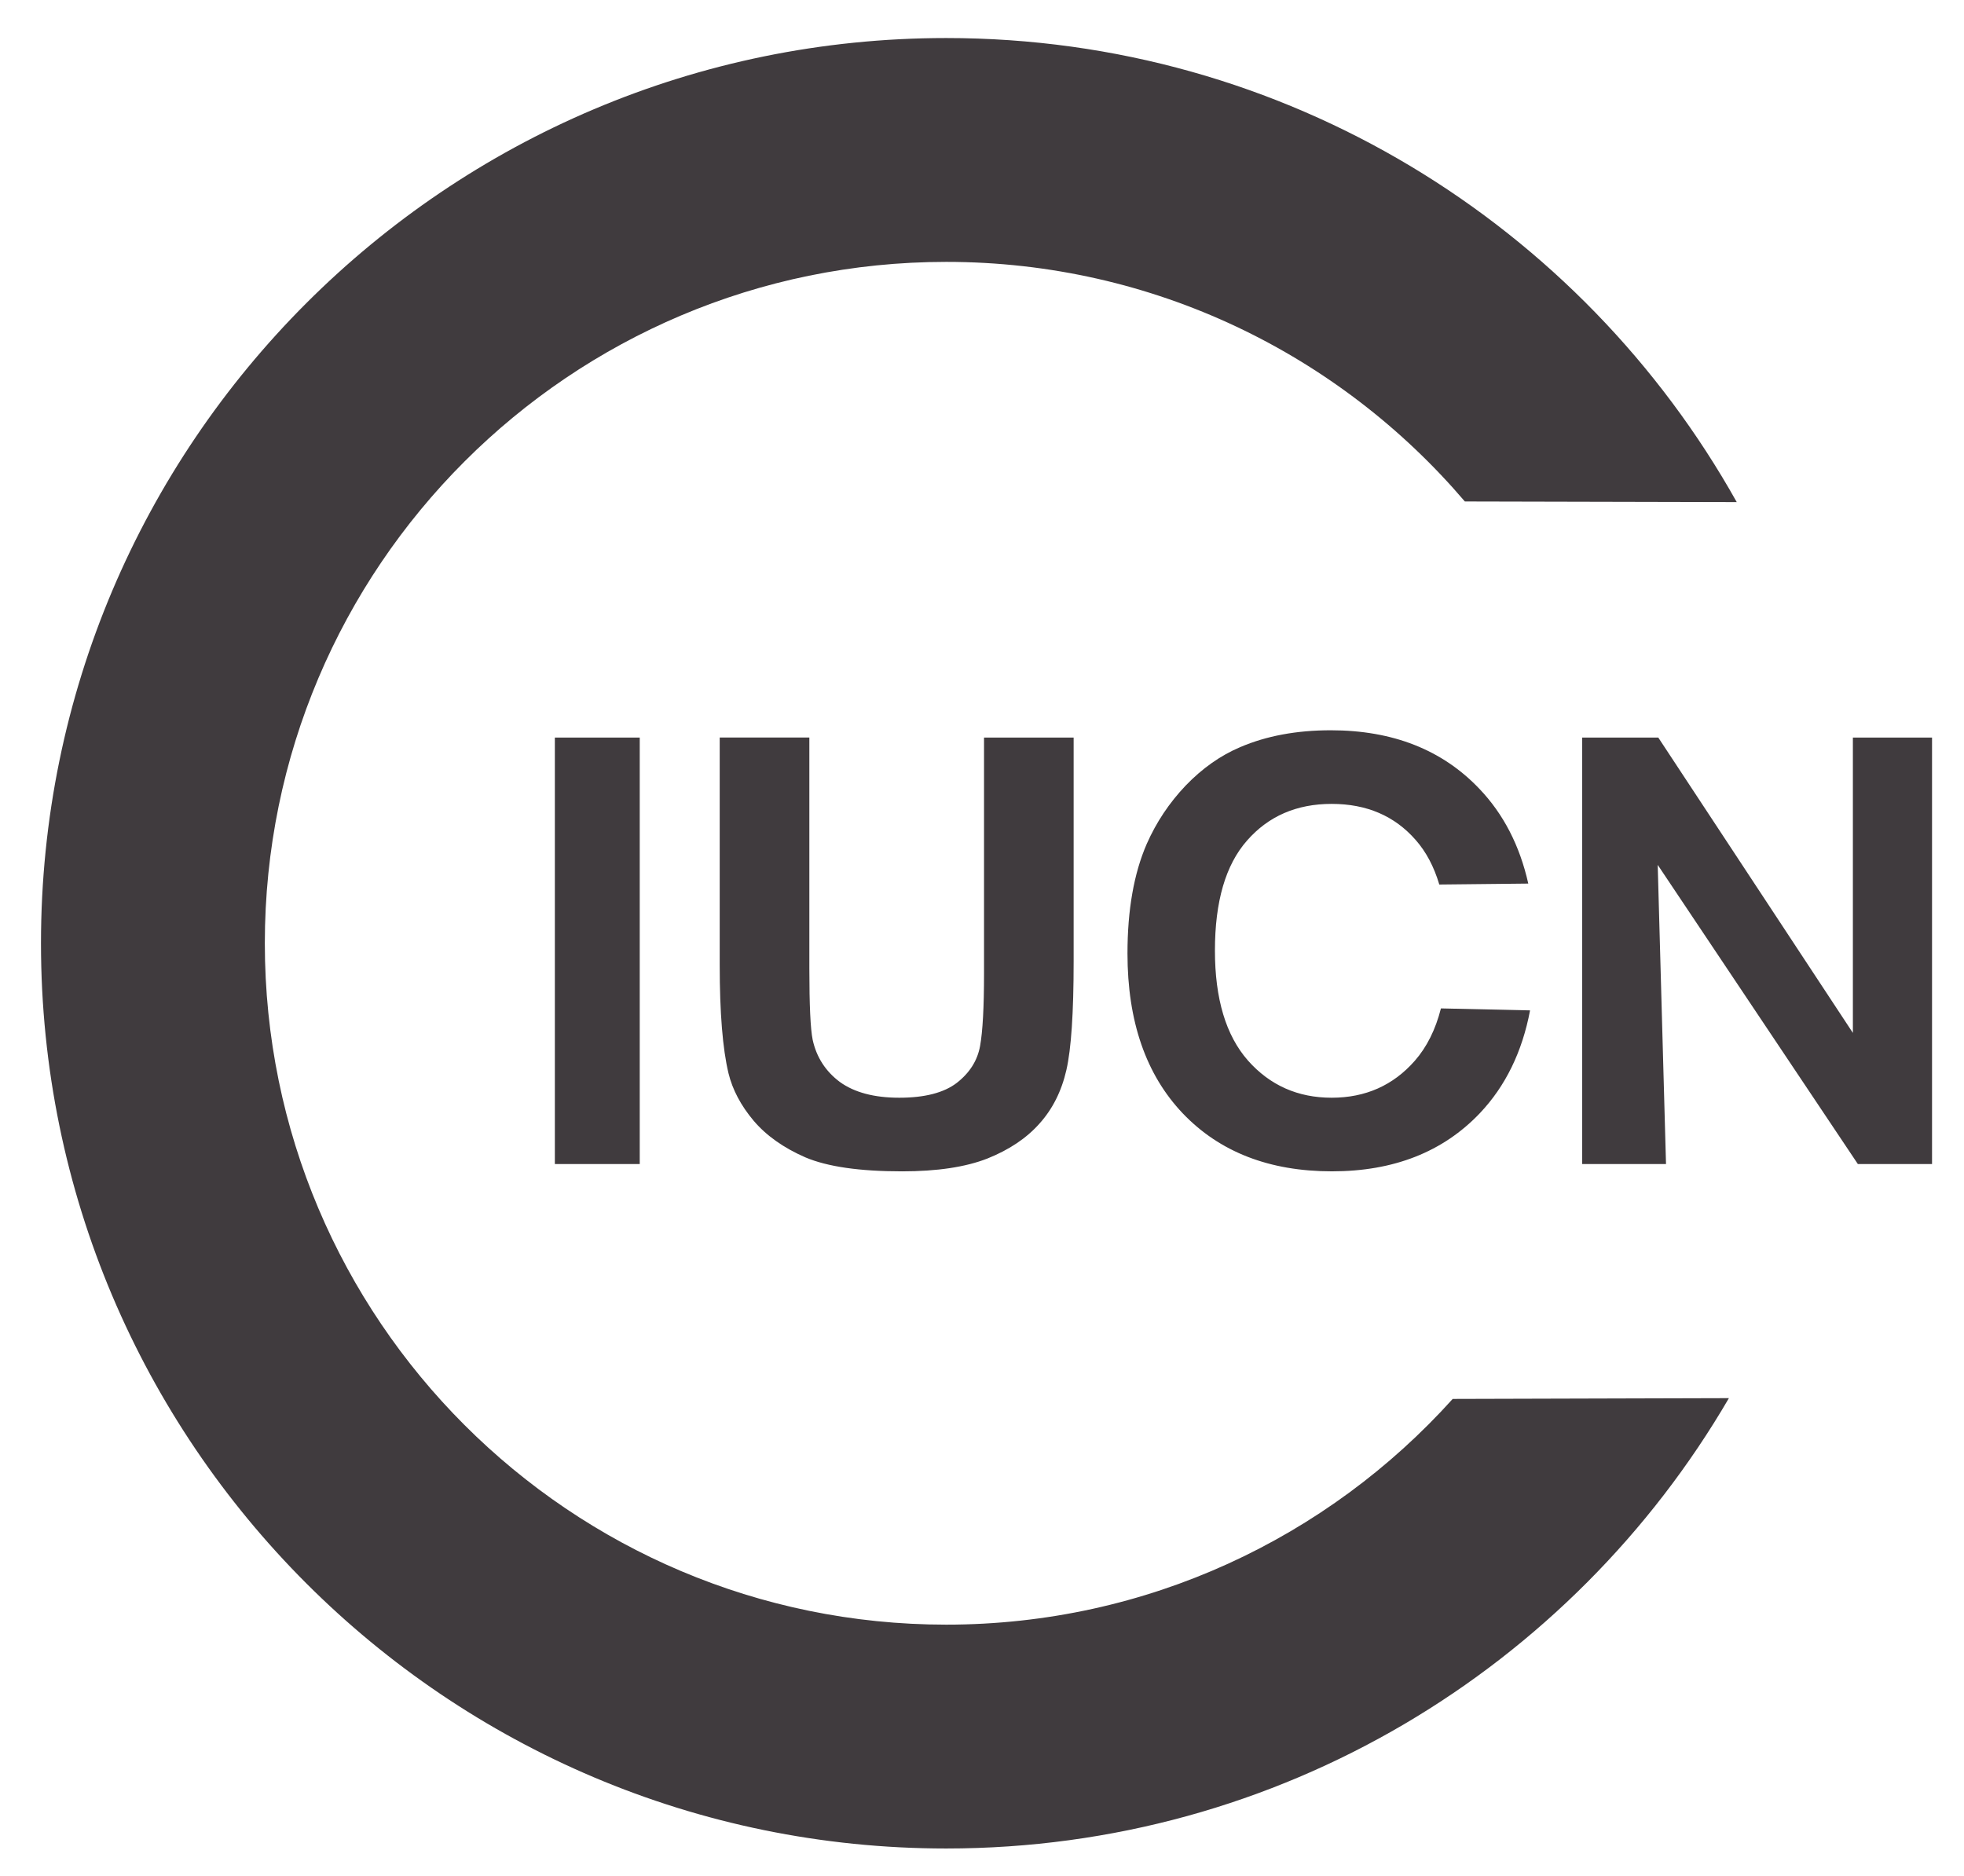
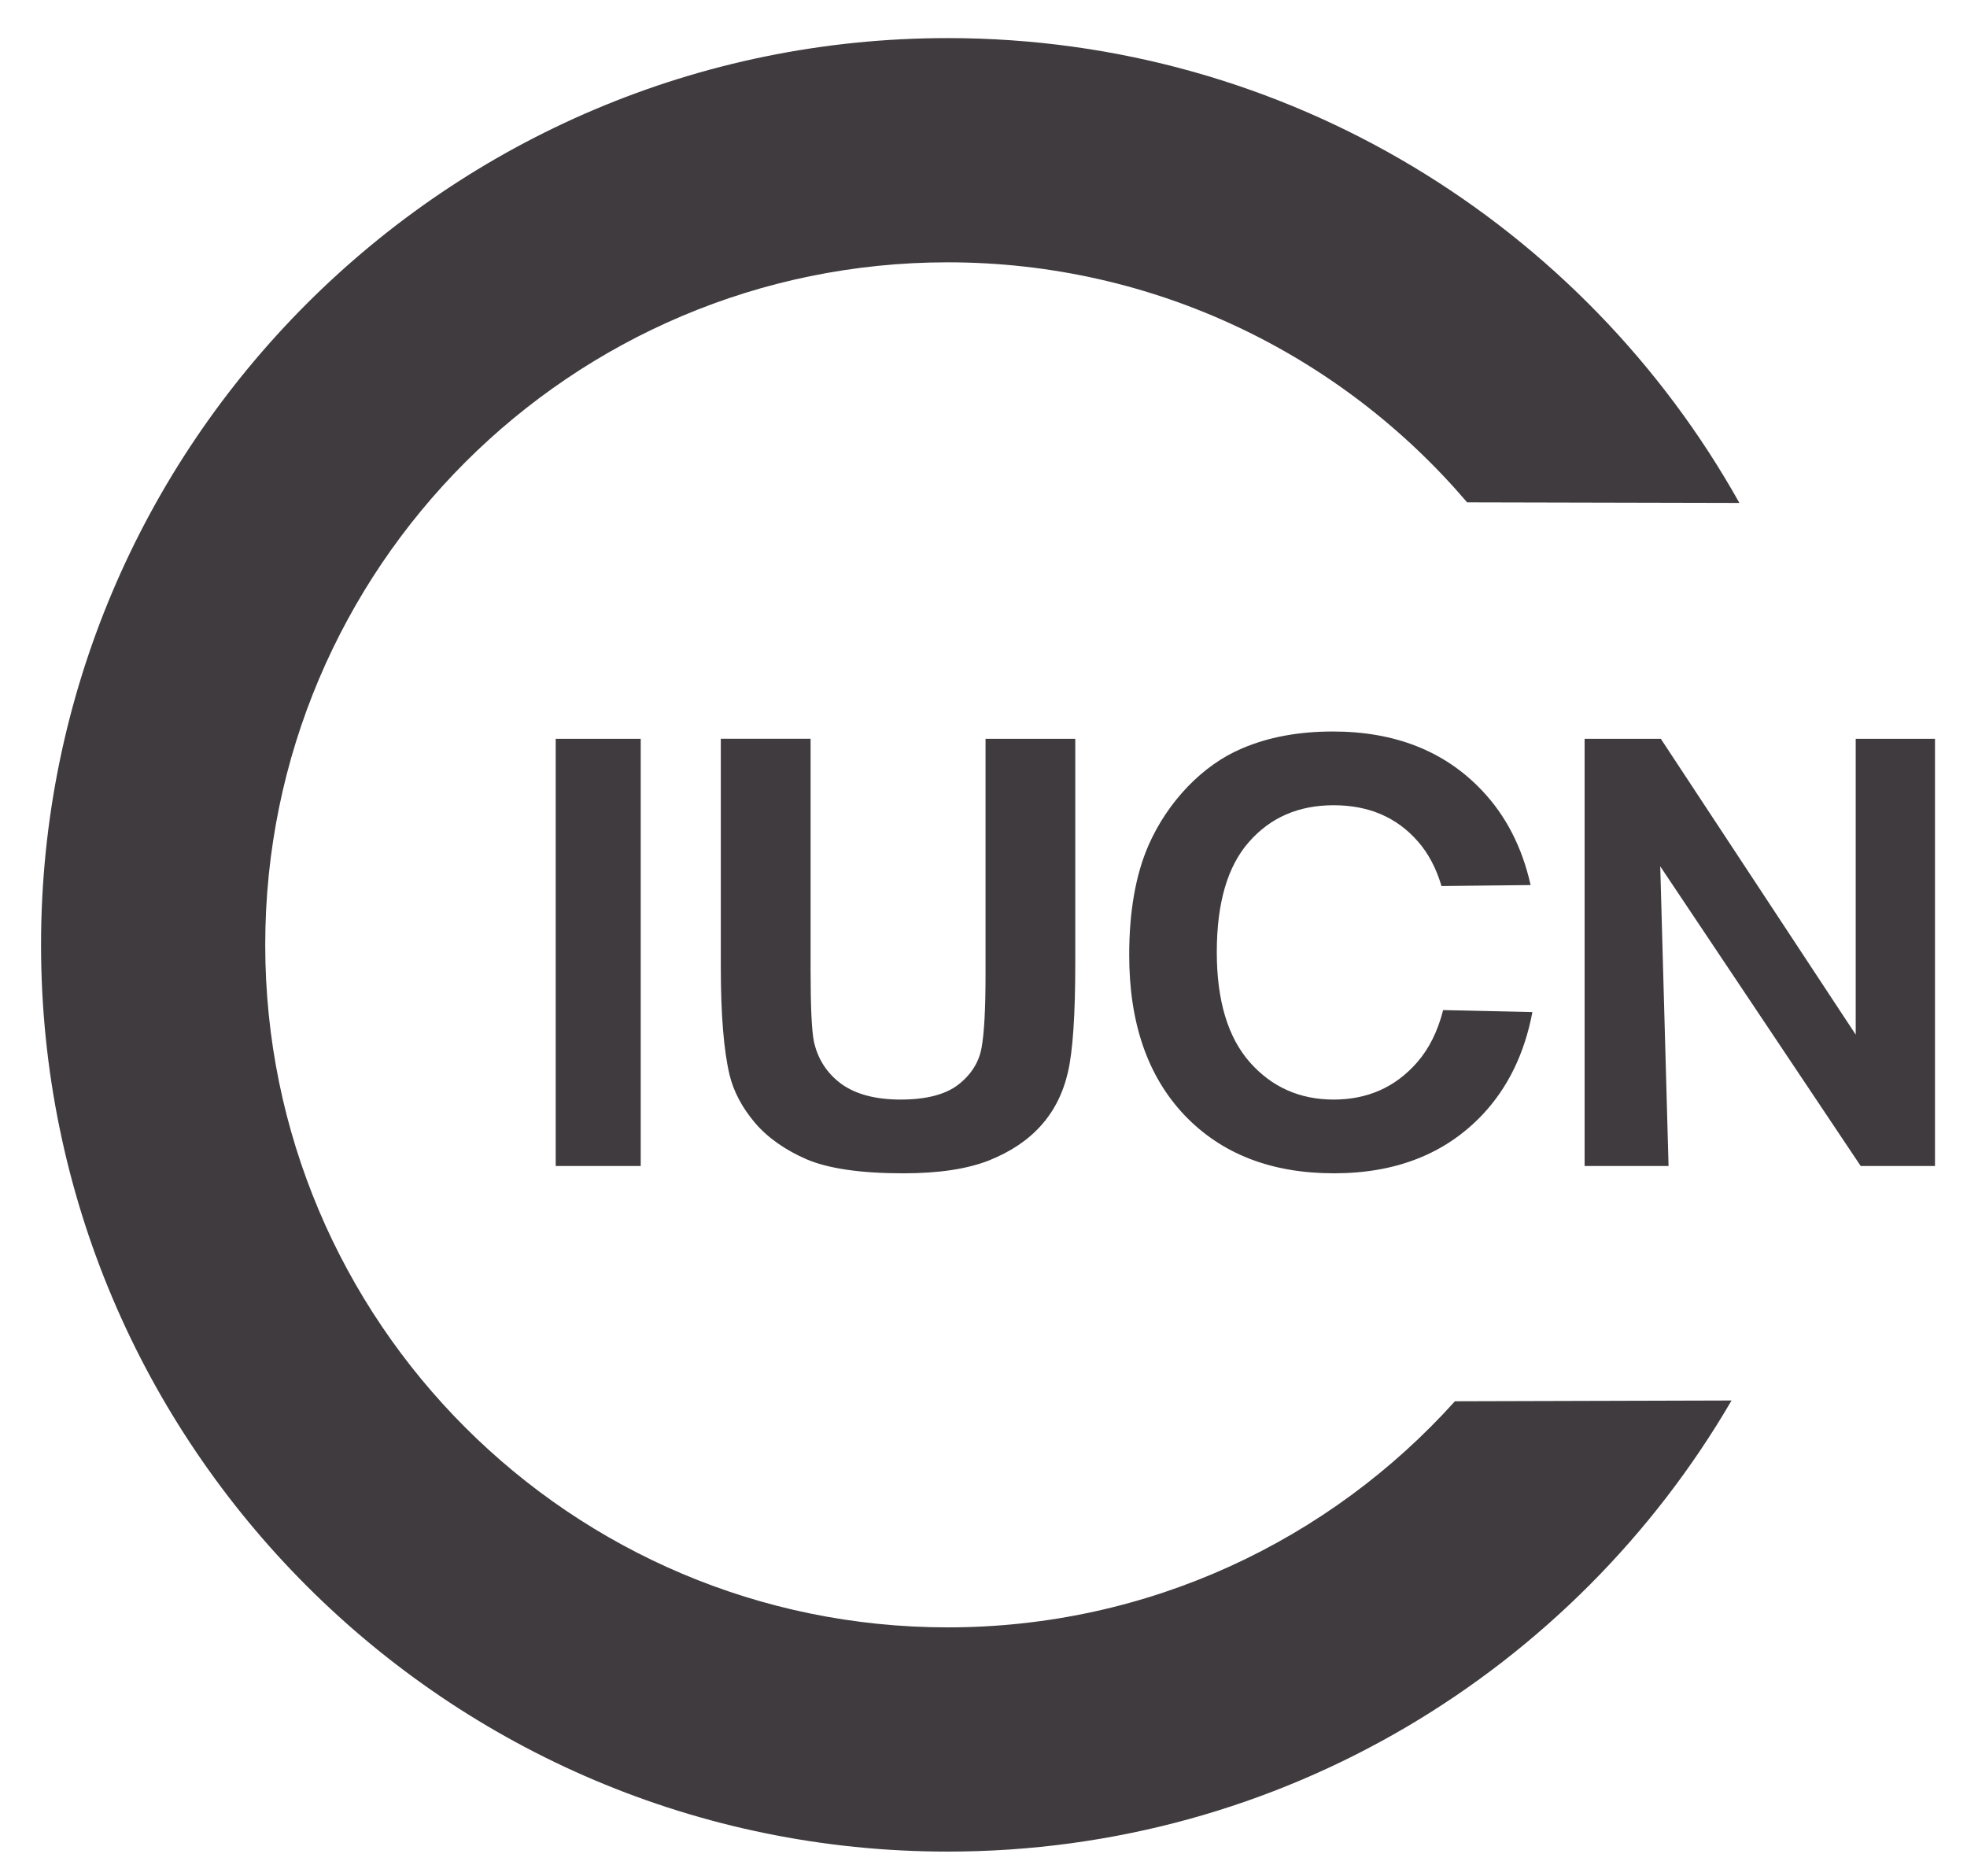
- <svg xmlns="http://www.w3.org/2000/svg" xmlns:xlink="http://www.w3.org/1999/xlink" width="150" height="143.258" version="1.0" fill="#403B3E">
+ <svg xmlns="http://www.w3.org/2000/svg" xmlns:xlink="http://www.w3.org/1999/xlink" viewBox="0 0 150 143" version="1.0" fill="#403B3E">
  <defs>
    <radialGradient xlink:href="#a" id="b" cx="171.569" cy="23.967" r="65.007" fx="171.569" fy="23.967" gradientTransform="matrix(1.42733 0 0 1.78219 -214.3748 -22.18885)" gradientUnits="userSpaceOnUse" />
    <linearGradient id="a">
      <stop offset="0" />
      <stop offset=".5" />
      <stop offset="1" />
    </linearGradient>
  </defs>
  <path d="M42.377 88.905V56.331h6.483V88.905H42.377m12.593-32.575h6.844v17.643c-0 2.8.085 4.614.254 5.444.293 1.333.987 2.407 2.081 3.222 1.11.8 2.621 1.2 4.532 1.2 1.942 0 3.407-.378 4.393-1.133.987-.77 1.58-1.711 1.78-2.822.2-1.111.301-2.955.301-5.533V56.331h6.844v17.11c-0 3.911-.185 6.673-.555 8.288-.37 1.615-1.056 2.978-2.058 4.089-.987 1.111-2.312 2-3.977 2.666-1.665.652-3.838.978-6.521.978-3.237 0-5.696-.356-7.376-1.067-1.665-.726-2.983-1.659-3.954-2.8-.971-1.155-1.611-2.363-1.919-3.622-.447-1.866-.671-4.622-.671-8.266V56.331m31.143 16.487c-0-3.318.489-6.103 1.467-8.355.73-1.659 1.723-3.148 2.978-4.466 1.27-1.318 2.657-2.296 4.161-2.933 2-.859 4.307-1.289 6.921-1.289 4.731 0 8.512 1.489 11.345 4.466 1.843 1.927 3.089 4.342 3.739 7.243l-6.796.072c-.405-1.365-1.007-2.5-1.805-3.404-1.606-1.837-3.745-2.755-6.417-2.755-2.672 0-4.825.933-6.461 2.8-1.635 1.852-2.453 4.651-2.453 8.399m0 0c-0 3.689.84 6.488 2.519 8.399 1.679 1.896 3.811 2.844 6.395 2.844 2.584 0 4.701-.941 6.351-2.822.919-1.047 1.584-2.38 1.996-4l6.807.151c-.598 3.166-1.875 5.782-3.831 7.849-2.818 2.963-6.585 4.444-11.301 4.444-4.774 0-8.57-1.474-11.388-4.422-2.818-2.963-4.227-7.036-4.227-12.221M120.839 88.905V56.331h5.812l14.862 22.557V56.331h6.046V88.905h-5.665l-15.287-22.85.634 22.85h-6.403" font-family="Arial" font-size="45.179" font-weight="700" style="-inkscape-font-specification:Arial Bold" />
  <path fill-rule="evenodd" d="m110.95 106.843 21.095-.059c-11.984 20.565-34.276 34.395-59.778 34.395-38.164 0-69.137-30.973-69.137-69.137 0-38.164 30.973-69.137 69.137-69.137 25.933 0 48.546 14.302 60.376 35.443l-20.765-.048c-9.548-11.196-23.755-18.299-39.611-18.299-28.727 0-52.041 23.314-52.041 52.041 0 28.727 23.314 52.041 52.041 52.041 15.35 0 29.155-6.657 38.683-17.24z" />
</svg>
